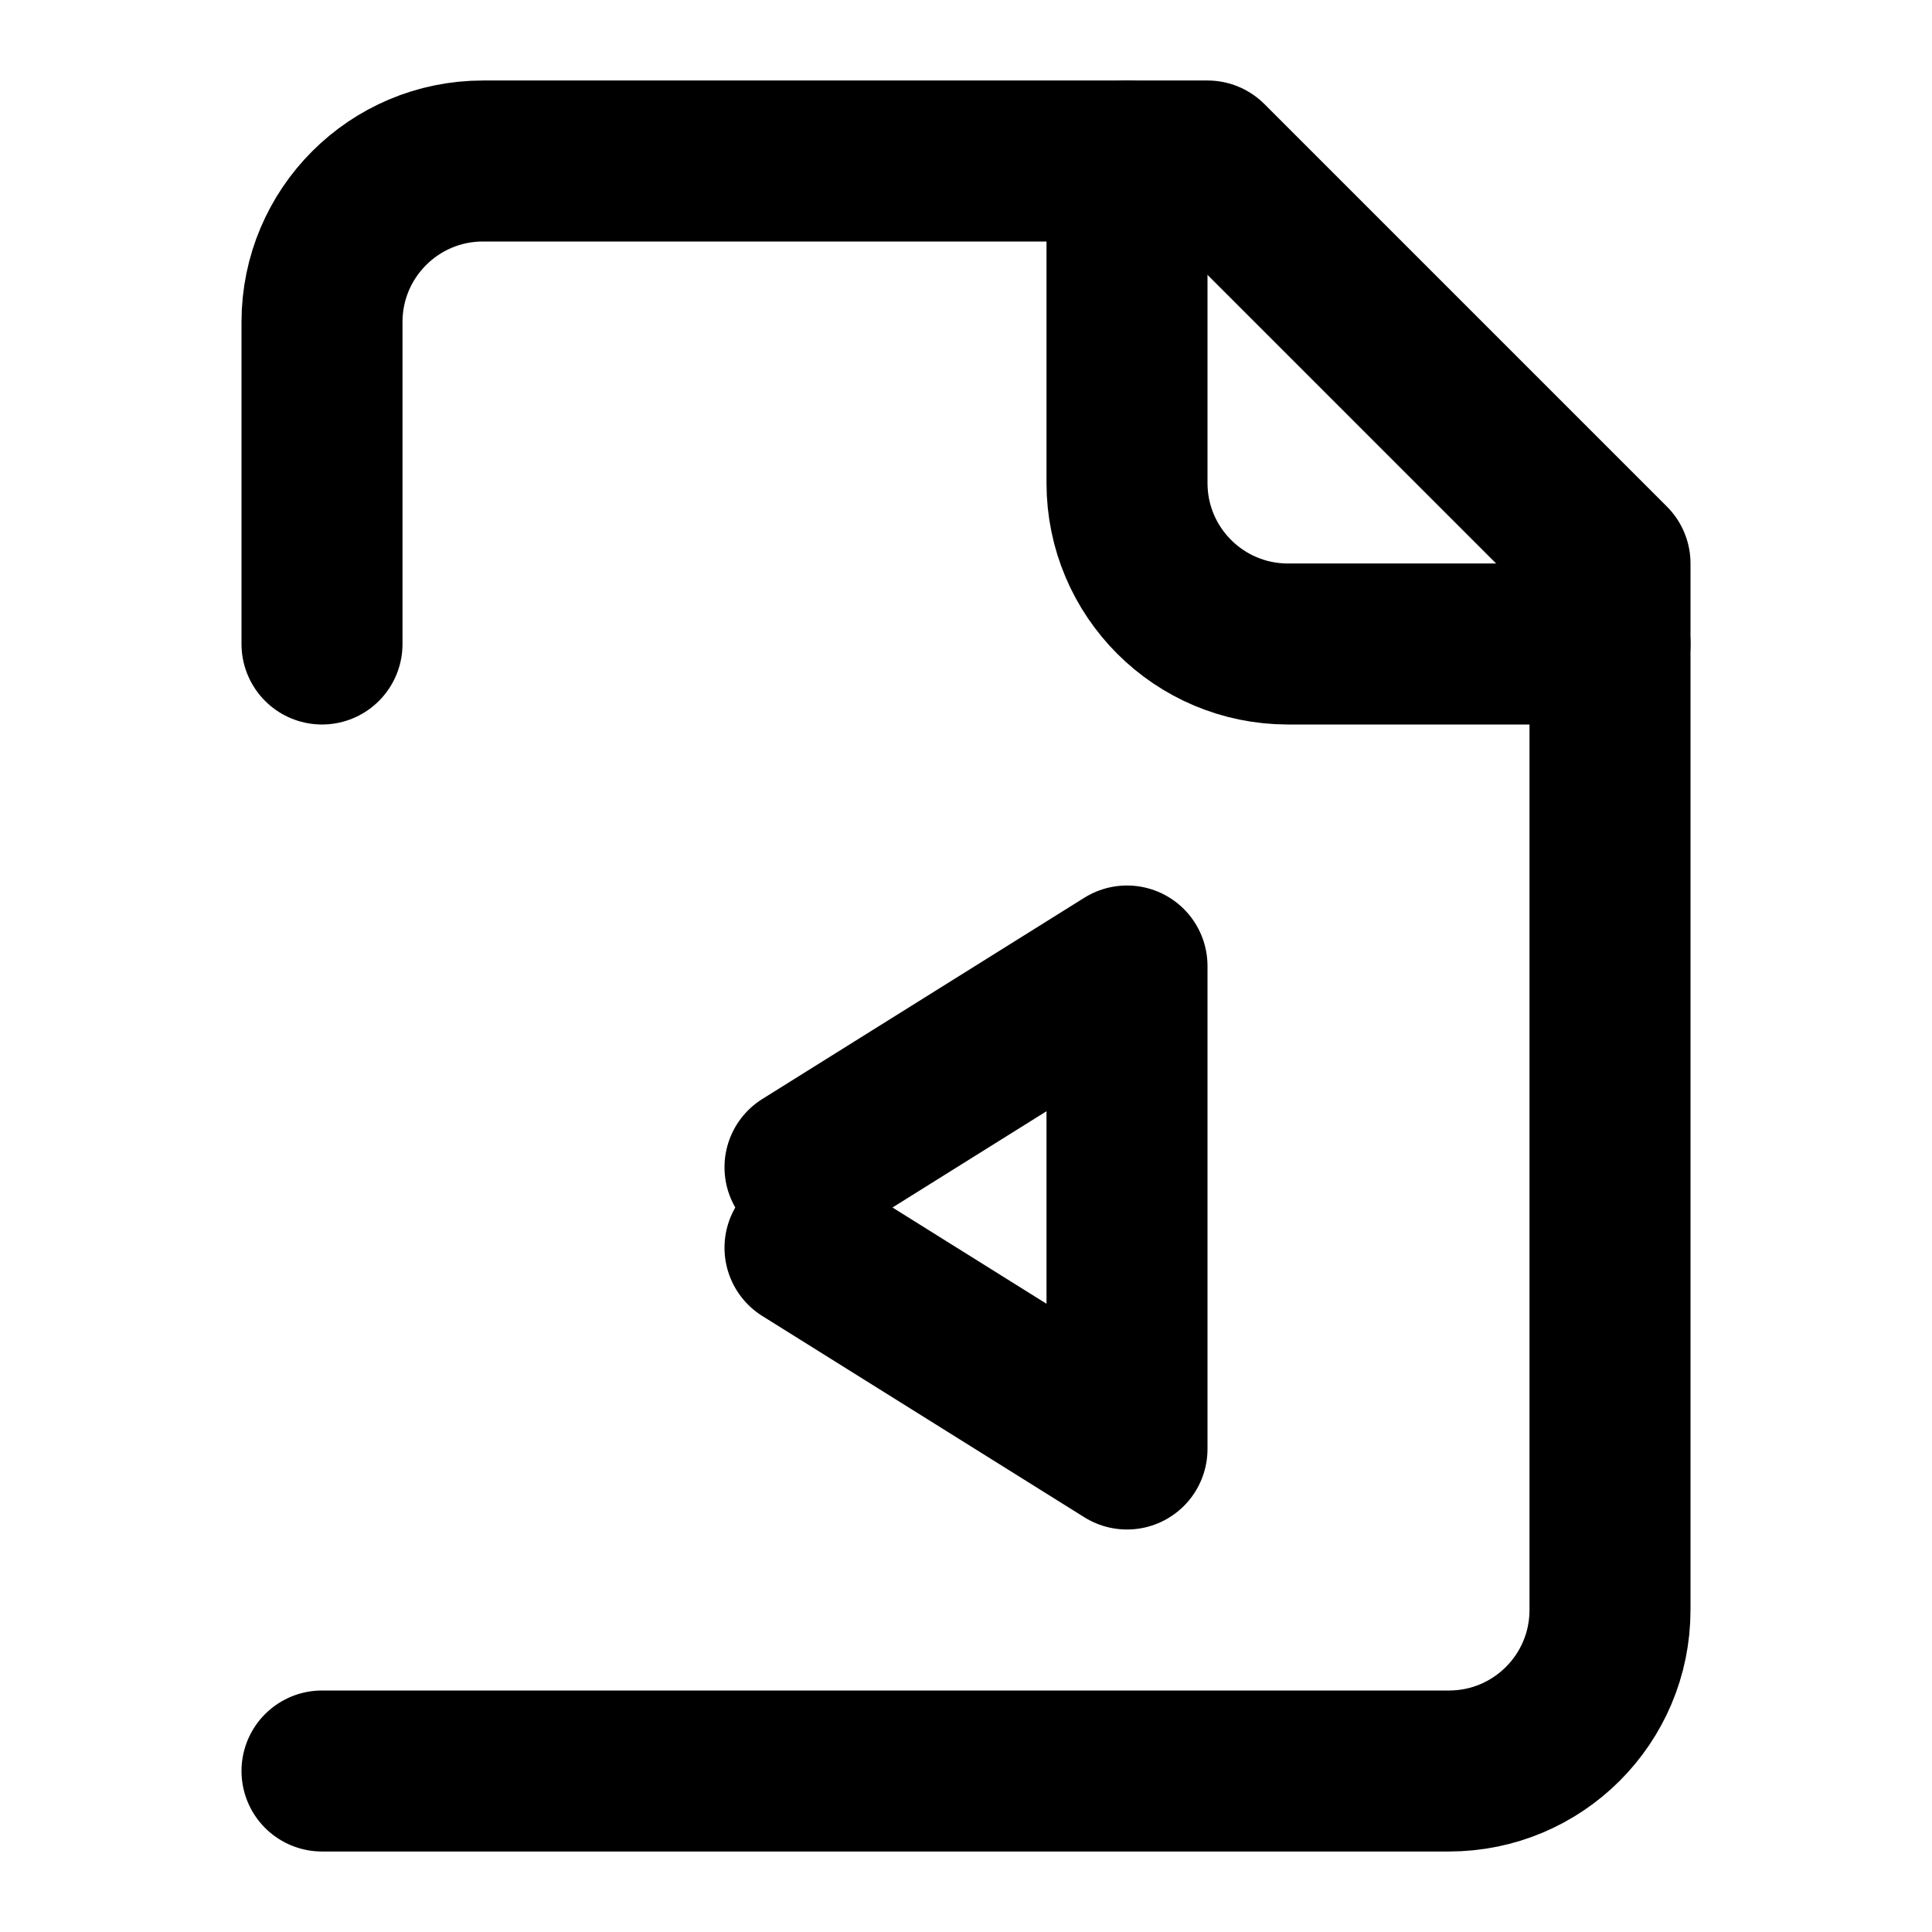
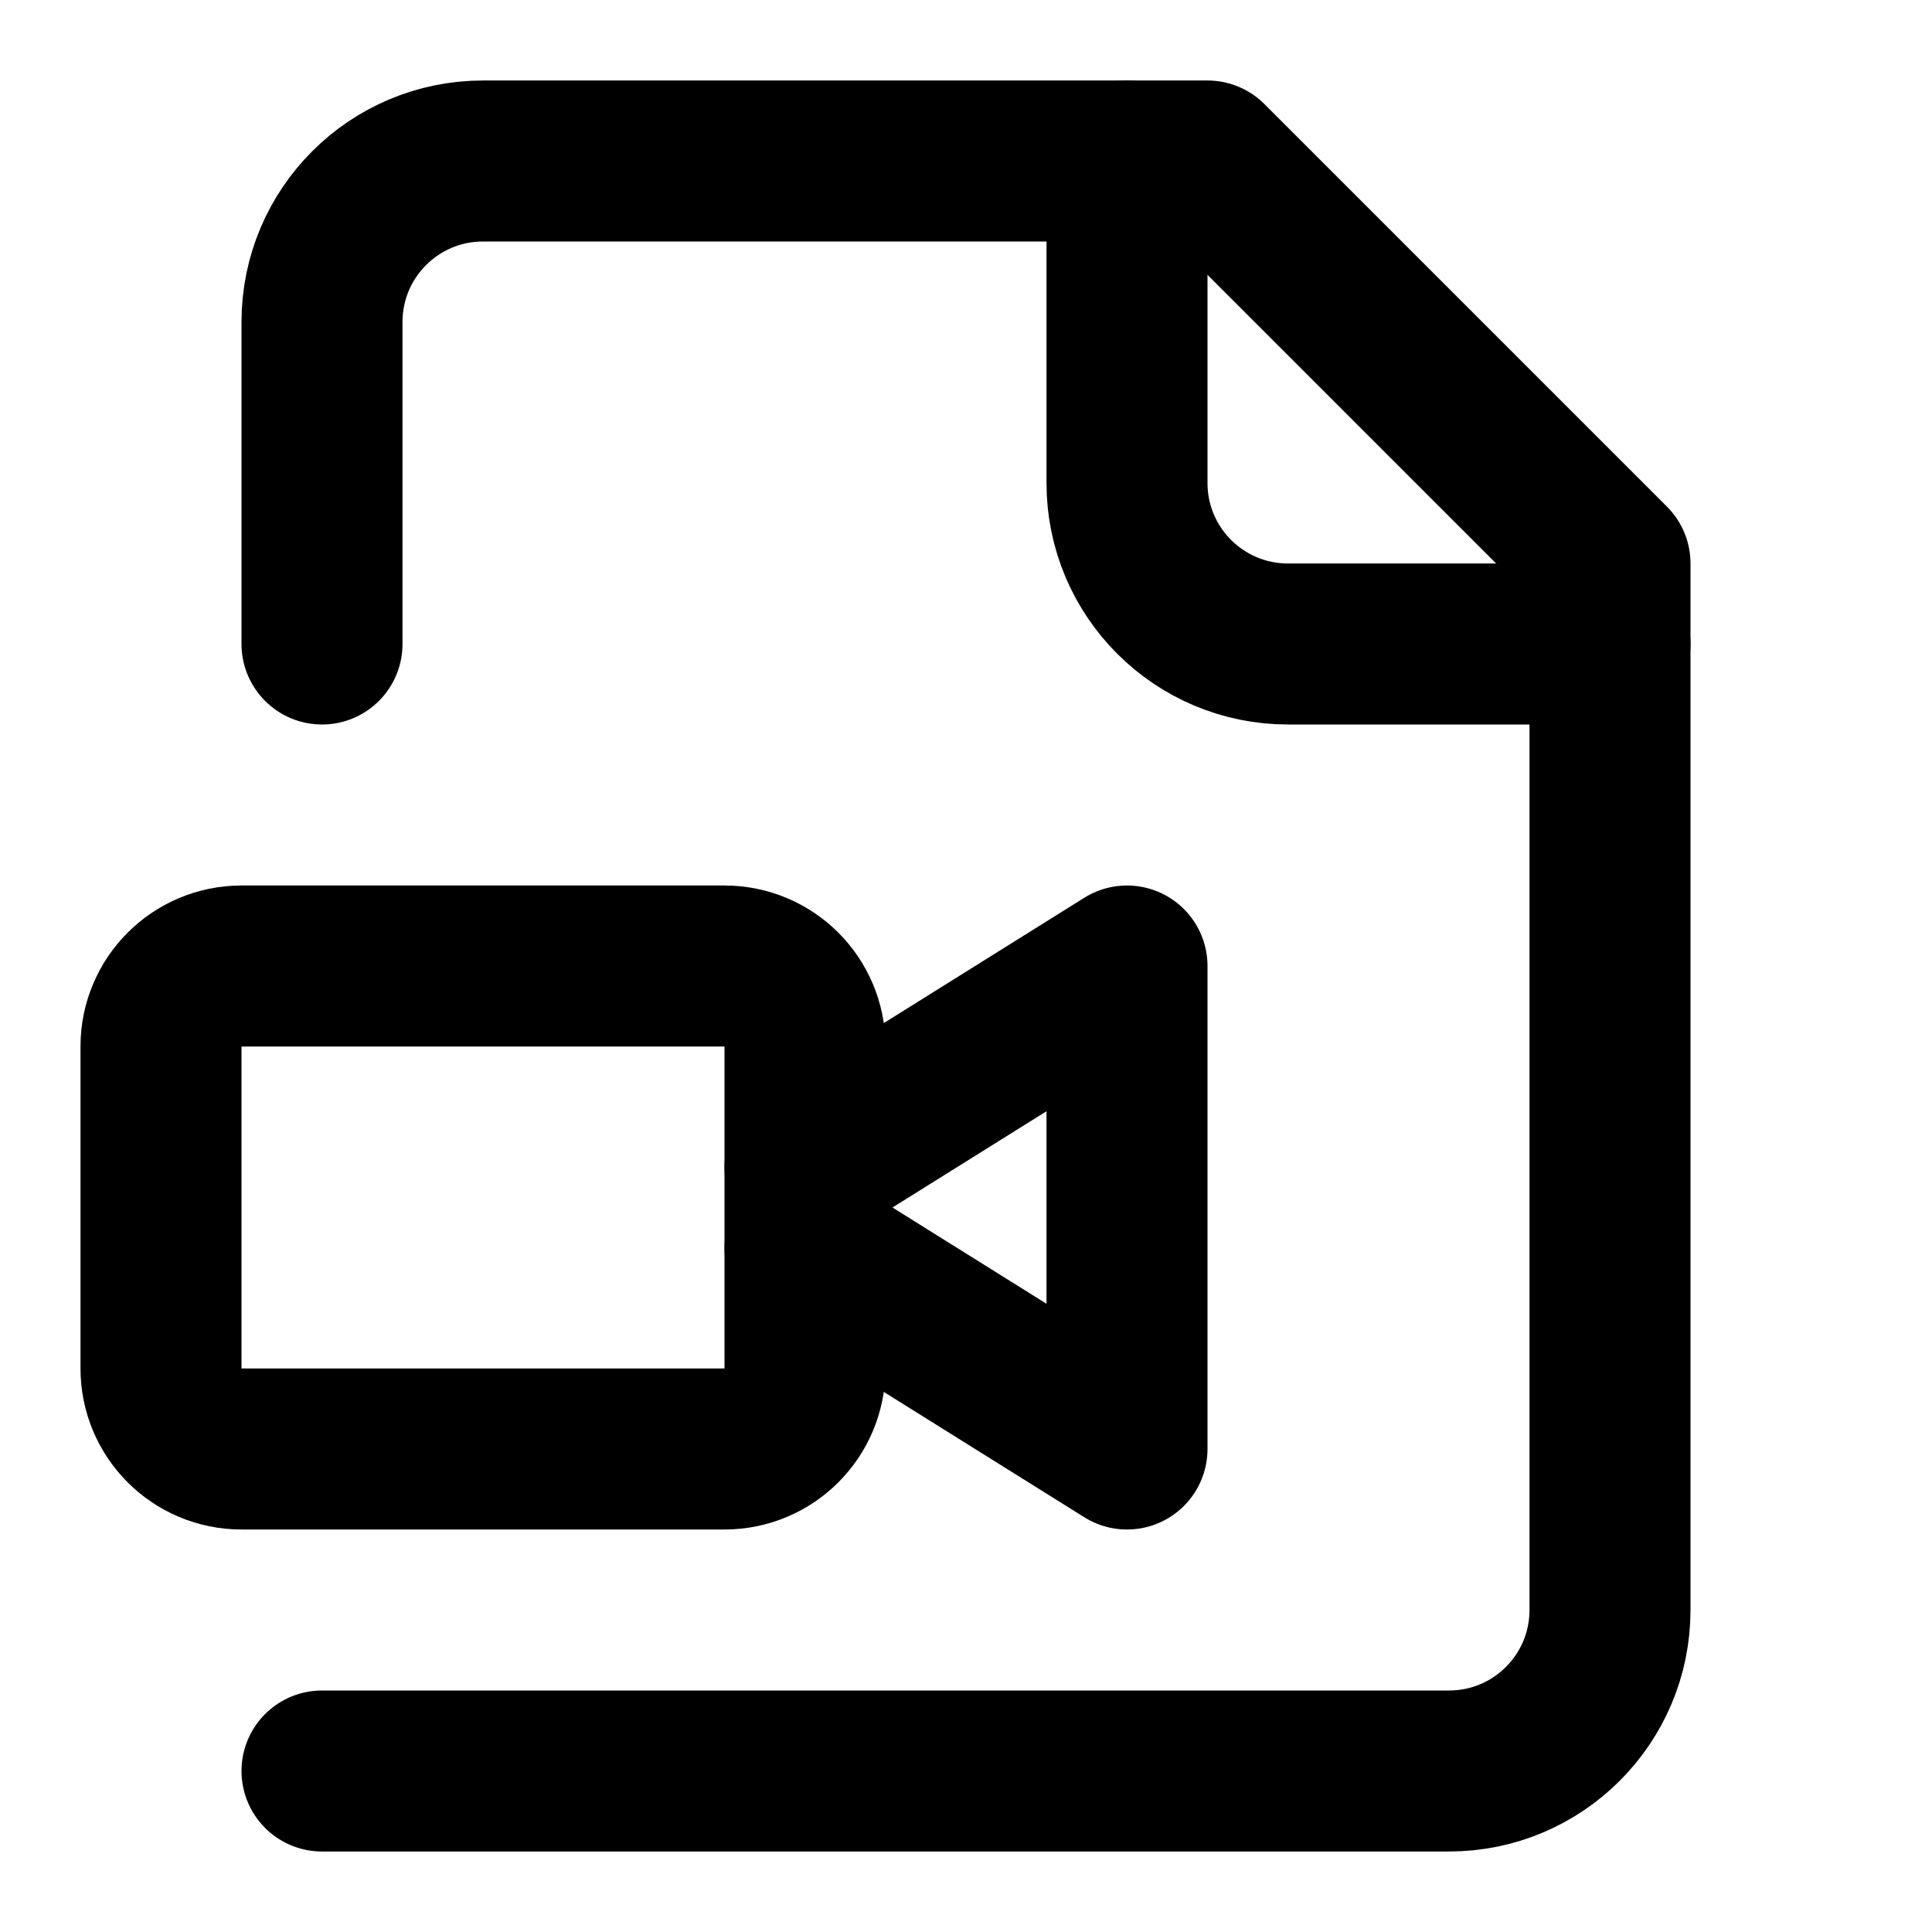
<svg xmlns="http://www.w3.org/2000/svg" viewBox="0 0 24 24" fill="none" stroke="currentColor" stroke-width="2" stroke-linecap="round" stroke-linejoin="round">
  <path d="M4 22h14a2 2 0 0 0 2-2V7l-5-5H6a2 2 0 0 0-2 2v4" />
  <path d="M14 2v4a2 2 0 0 0 2 2h4" />
-   <rect x="2" y="12" rx="1" />
+   <rect width="8" height="6" x="2" y="12" rx="1" />
  <path d="m10 15.5 4 2.5v-6l-4 2.5" />
</svg>
